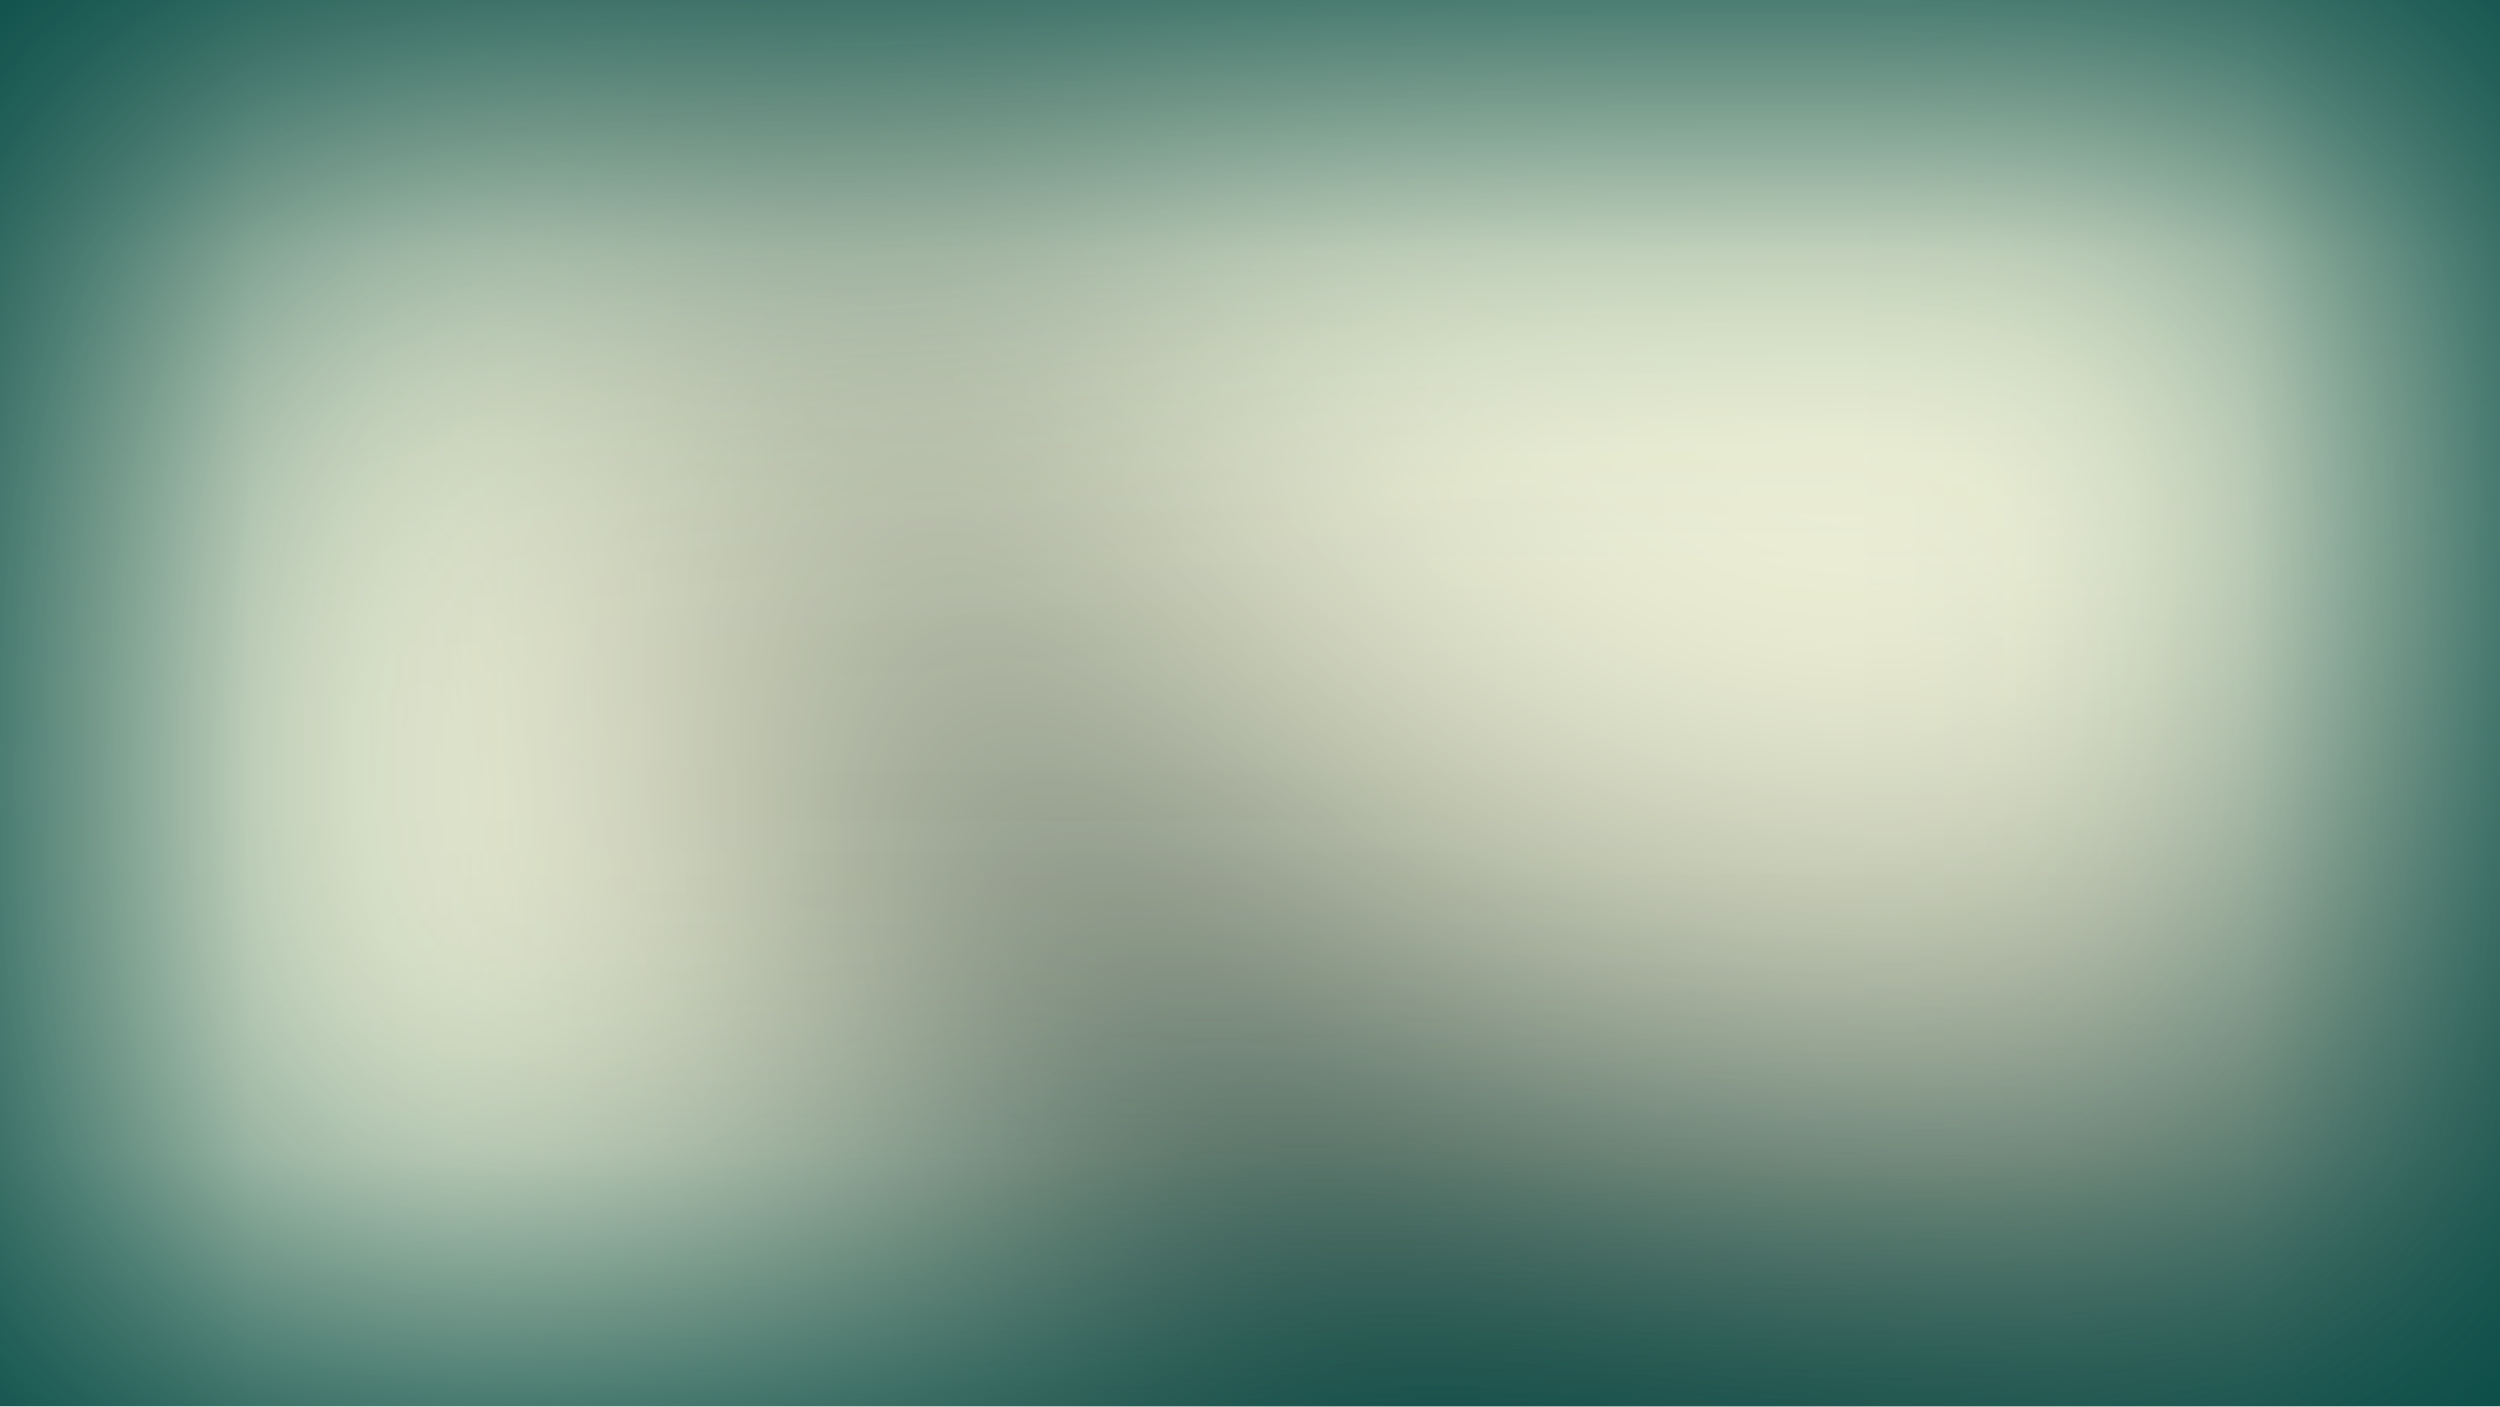
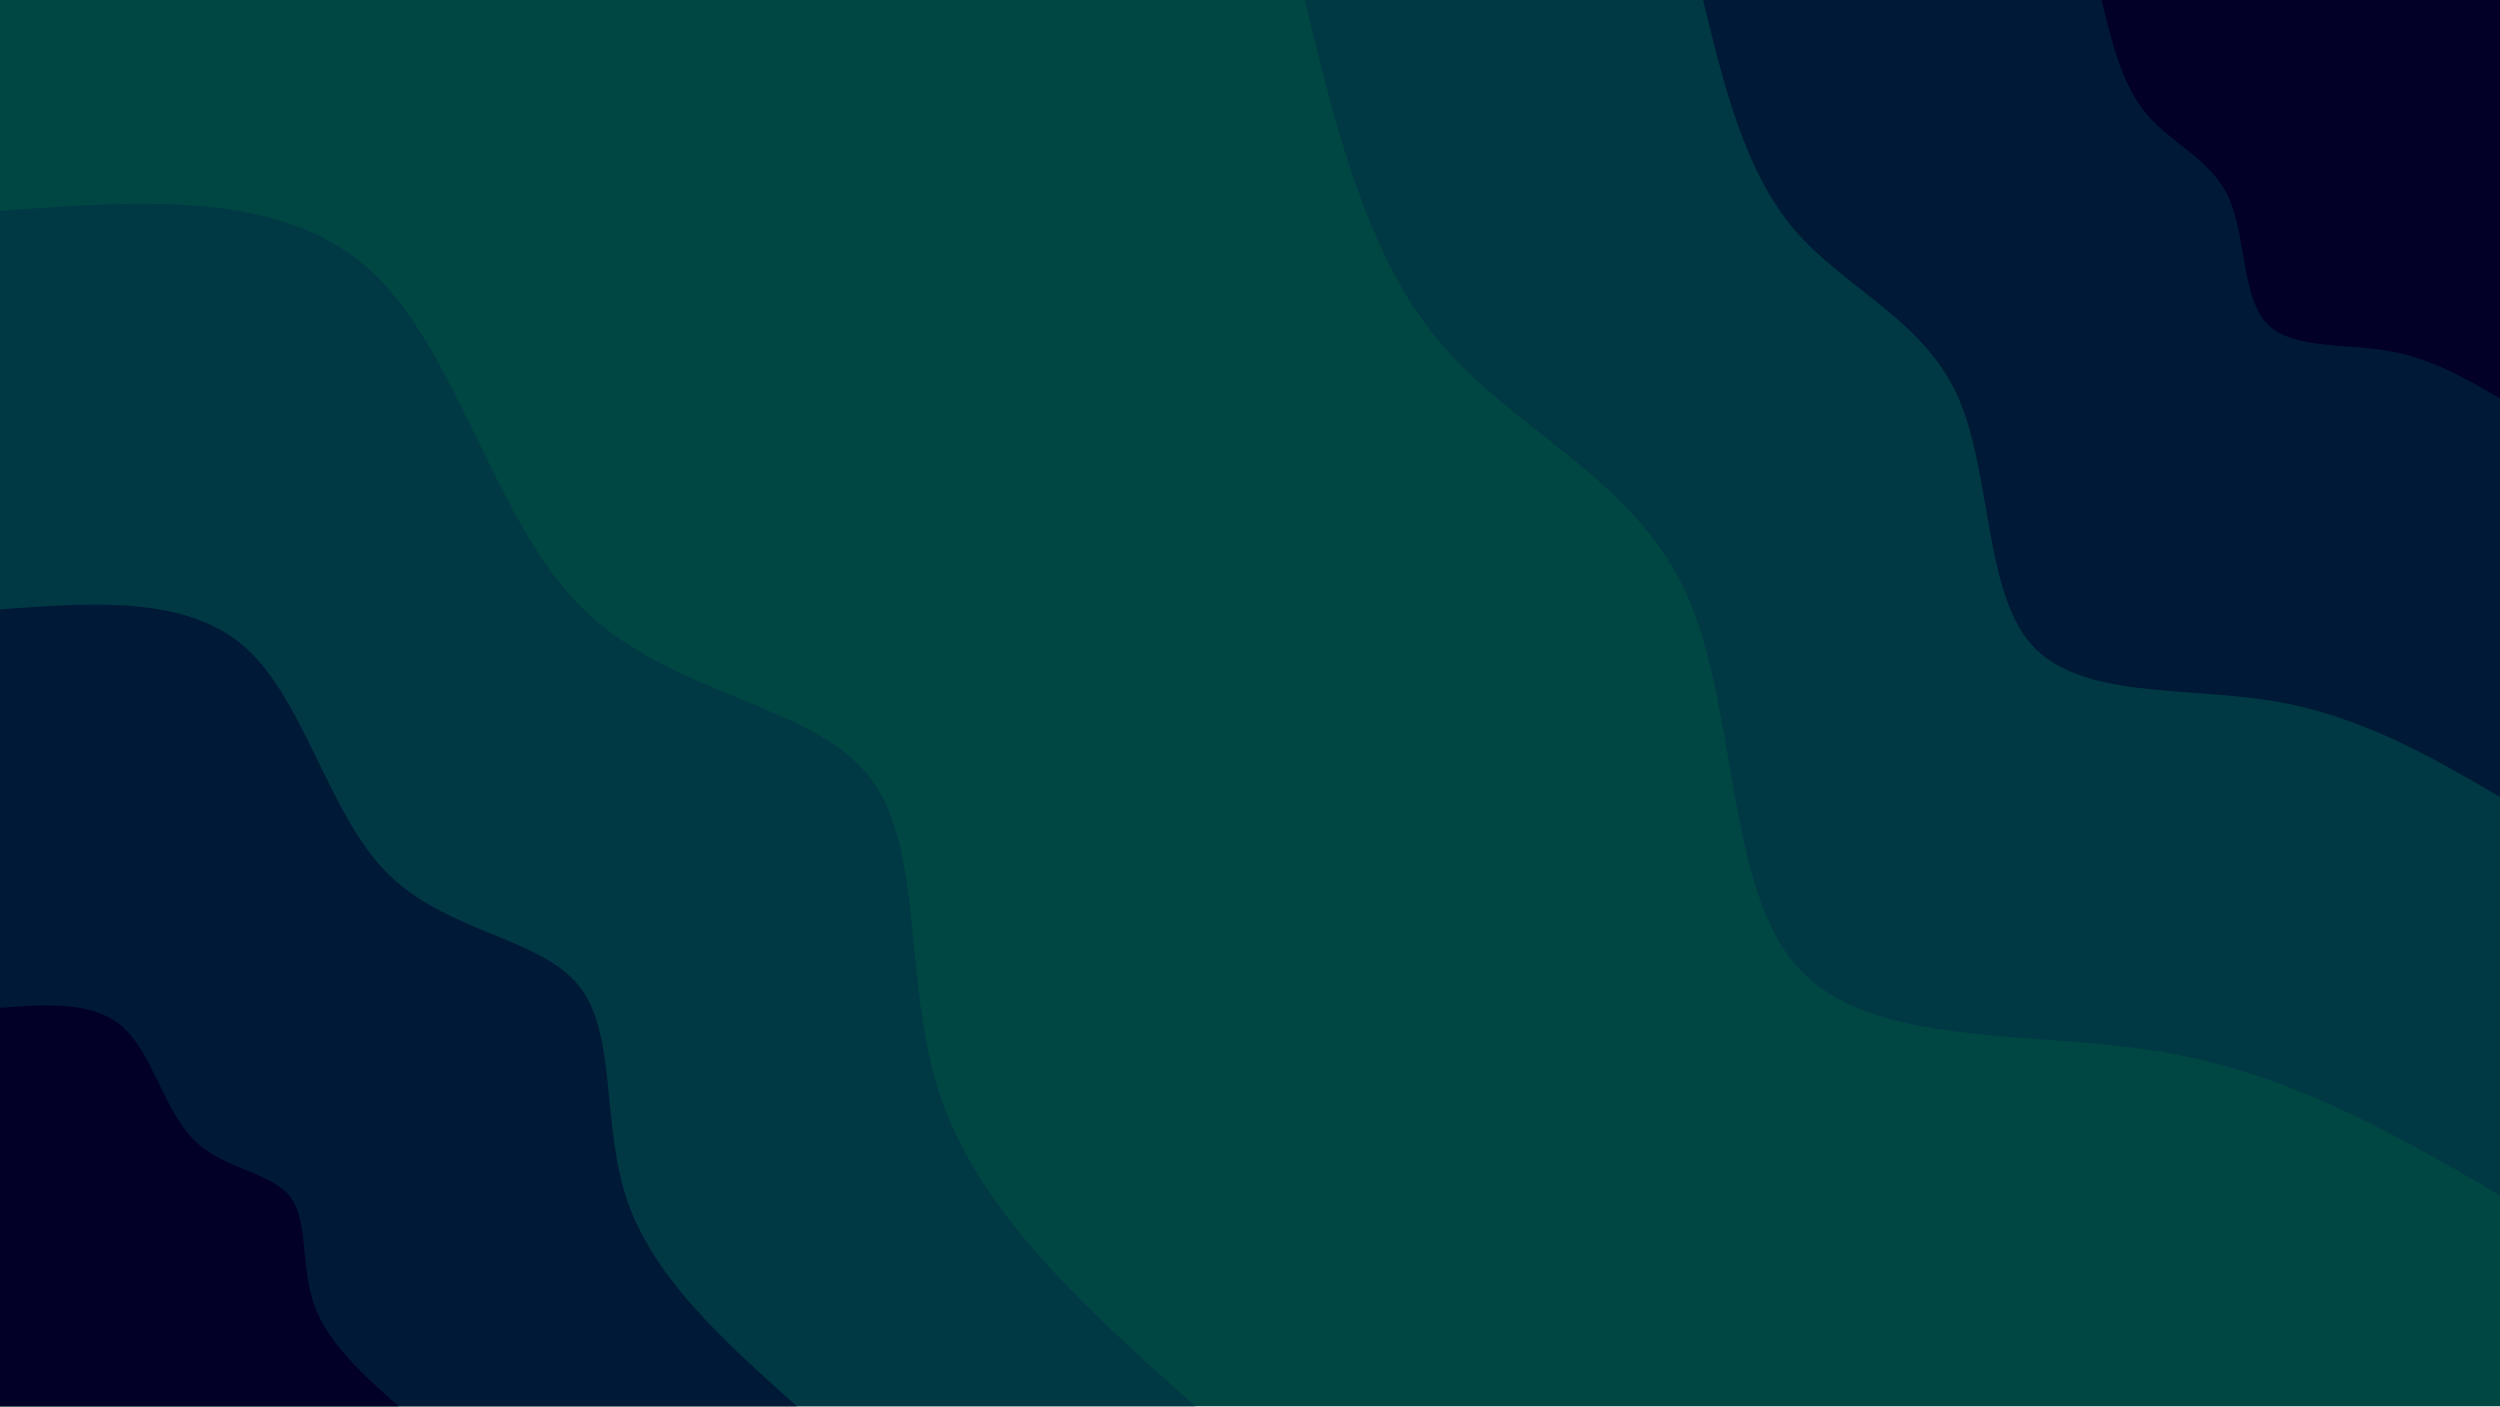
<svg xmlns="http://www.w3.org/2000/svg" id="visual" viewBox="0 0 2560 1440" width="2560" height="1440" version="1.1">
+   <rect x="0" y="0" width="2560" height="1440" fill="#004743" />
  <defs>
-     <filter id="blur1" x="-10%" y="-10%" width="120%" height="120%">
-       <feFlood flood-opacity="0" result="BackgroundImageFix" />
-       <feBlend mode="normal" in="SourceGraphic" in2="BackgroundImageFix" result="shape" />
-       <feGaussianBlur stdDeviation="436" result="effect1_foregroundBlur" />
-     </filter>
+     <linearGradient id="grad1_0" x1="43.8%" y1="0%" x2="100%" y2="100%">
+       <stop offset="14.444%" stop-color="#030027" stop-opacity="1" />
+       <stop offset="85.556%" stop-color="#030027" stop-opacity="1" />
+     </linearGradient>
  </defs>
-   <rect width="2560" height="1440" fill="#004743" />
-   <g filter="url(#blur1)">
-     <circle cx="280" cy="1358" fill="#f2f3d9" r="969" />
-     <circle cx="2326" cy="1013" fill="#004743" r="969" />
-     <circle cx="639" cy="1008" fill="#f2f3d9" r="969" />
-     <circle cx="1998" cy="1426" fill="#f2f3d9" r="969" />
-     <circle cx="1711" cy="633" fill="#004743" r="969" />
-     <circle cx="1914" cy="63" fill="#f2f3d9" r="969" />
+   <defs>
+     <linearGradient id="grad1_1" x1="43.8%" y1="0%" x2="100%" y2="100%">
+       <stop offset="14.444%" stop-color="#030027" stop-opacity="1" />
+       <stop offset="85.556%" stop-color="#00293f" stop-opacity="1" />
+     </linearGradient>
+   </defs>
+   <defs>
+     <linearGradient id="grad1_2" x1="43.8%" y1="0%" x2="100%" y2="100%">
+       <stop offset="14.444%" stop-color="#004743" stop-opacity="1" />
+       <stop offset="85.556%" stop-color="#00293f" stop-opacity="1" />
+     </linearGradient>
+   </defs>
+   <defs>
+     <linearGradient id="grad2_0" x1="0%" y1="0%" x2="56.3%" y2="100%">
+       <stop offset="14.444%" stop-color="#030027" stop-opacity="1" />
+       <stop offset="85.556%" stop-color="#030027" stop-opacity="1" />
+     </linearGradient>
+   </defs>
+   <defs>
+     <linearGradient id="grad2_1" x1="0%" y1="0%" x2="56.3%" y2="100%">
+       <stop offset="14.444%" stop-color="#00293f" stop-opacity="1" />
+       <stop offset="85.556%" stop-color="#030027" stop-opacity="1" />
+     </linearGradient>
+   </defs>
+   <defs>
+     <linearGradient id="grad2_2" x1="0%" y1="0%" x2="56.3%" y2="100%">
+       <stop offset="14.444%" stop-color="#00293f" stop-opacity="1" />
+       <stop offset="85.556%" stop-color="#004743" stop-opacity="1" />
+     </linearGradient>
+   </defs>
+   <g transform="translate(2560, 0)">
+     <path d="M0 1224C-107.7 1161.3 -215.4 1098.6 -349.8 1076.6C-484.2 1054.6 -645.4 1073.3 -719.4 990.2C-793.5 907.2 -780.4 722.3 -834.1 606C-887.7 489.7 -1008.1 441.9 -1084.2 352.3C-1160.3 262.7 -1192.2 131.3 -1224 0L0 0Z" fill="#003843" />
+     <path d="M0 816C-71.8 774.2 -143.6 732.4 -233.2 717.7C-322.8 703.1 -430.3 715.5 -479.6 660.2C-529 604.8 -520.3 481.6 -556.1 404C-591.8 326.5 -672.1 294.6 -722.8 234.9C-773.5 175.1 -794.8 87.6 -816 0L0 0Z" fill="#001936" />
+     <path d="M0 408C-35.9 387.1 -71.8 366.2 -116.6 358.9C-161.4 351.5 -215.1 357.8 -239.8 330.1C-264.5 302.4 -260.1 240.8 -278 202C-295.9 163.2 -336 147.3 -361.4 117.4C-386.8 87.6 -397.4 43.8 -408 0L0 0Z" fill="#030027" />
+   </g>
+   <g transform="translate(0, 1440)">
+     <path d="M0 -1224C144.1 -1234.7 288.1 -1245.4 378.2 -1164.1C468.3 -1082.8 504.5 -909.4 594.8 -818.7C685.2 -728 829.7 -720 889.1 -646C948.5 -572 922.7 -432 964.4 -313.3C1006 -194.7 1115 -97.3 1224 0L0 0Z" fill="#003843" />
+     <path d="M0 -816C96 -823.1 192.1 -830.3 252.2 -776.1C312.2 -721.8 336.3 -606.3 396.6 -545.8C456.8 -485.4 553.1 -480 592.7 -430.7C632.3 -381.3 615.2 -288 642.9 -208.9C670.7 -129.8 743.3 -64.9 816 0L0 0Z" fill="#001936" />
+     <path d="M0 -408C48 -411.6 96 -415.1 126.1 -388C156.1 -360.9 168.2 -303.1 198.3 -272.9C228.4 -242.7 276.6 -240 296.4 -215.3C316.2 -190.7 307.6 -144 321.5 -104.4C335.3 -64.9 371.7 -32.4 408 0L0 0Z" fill="#030027" />
  </g>
</svg>
